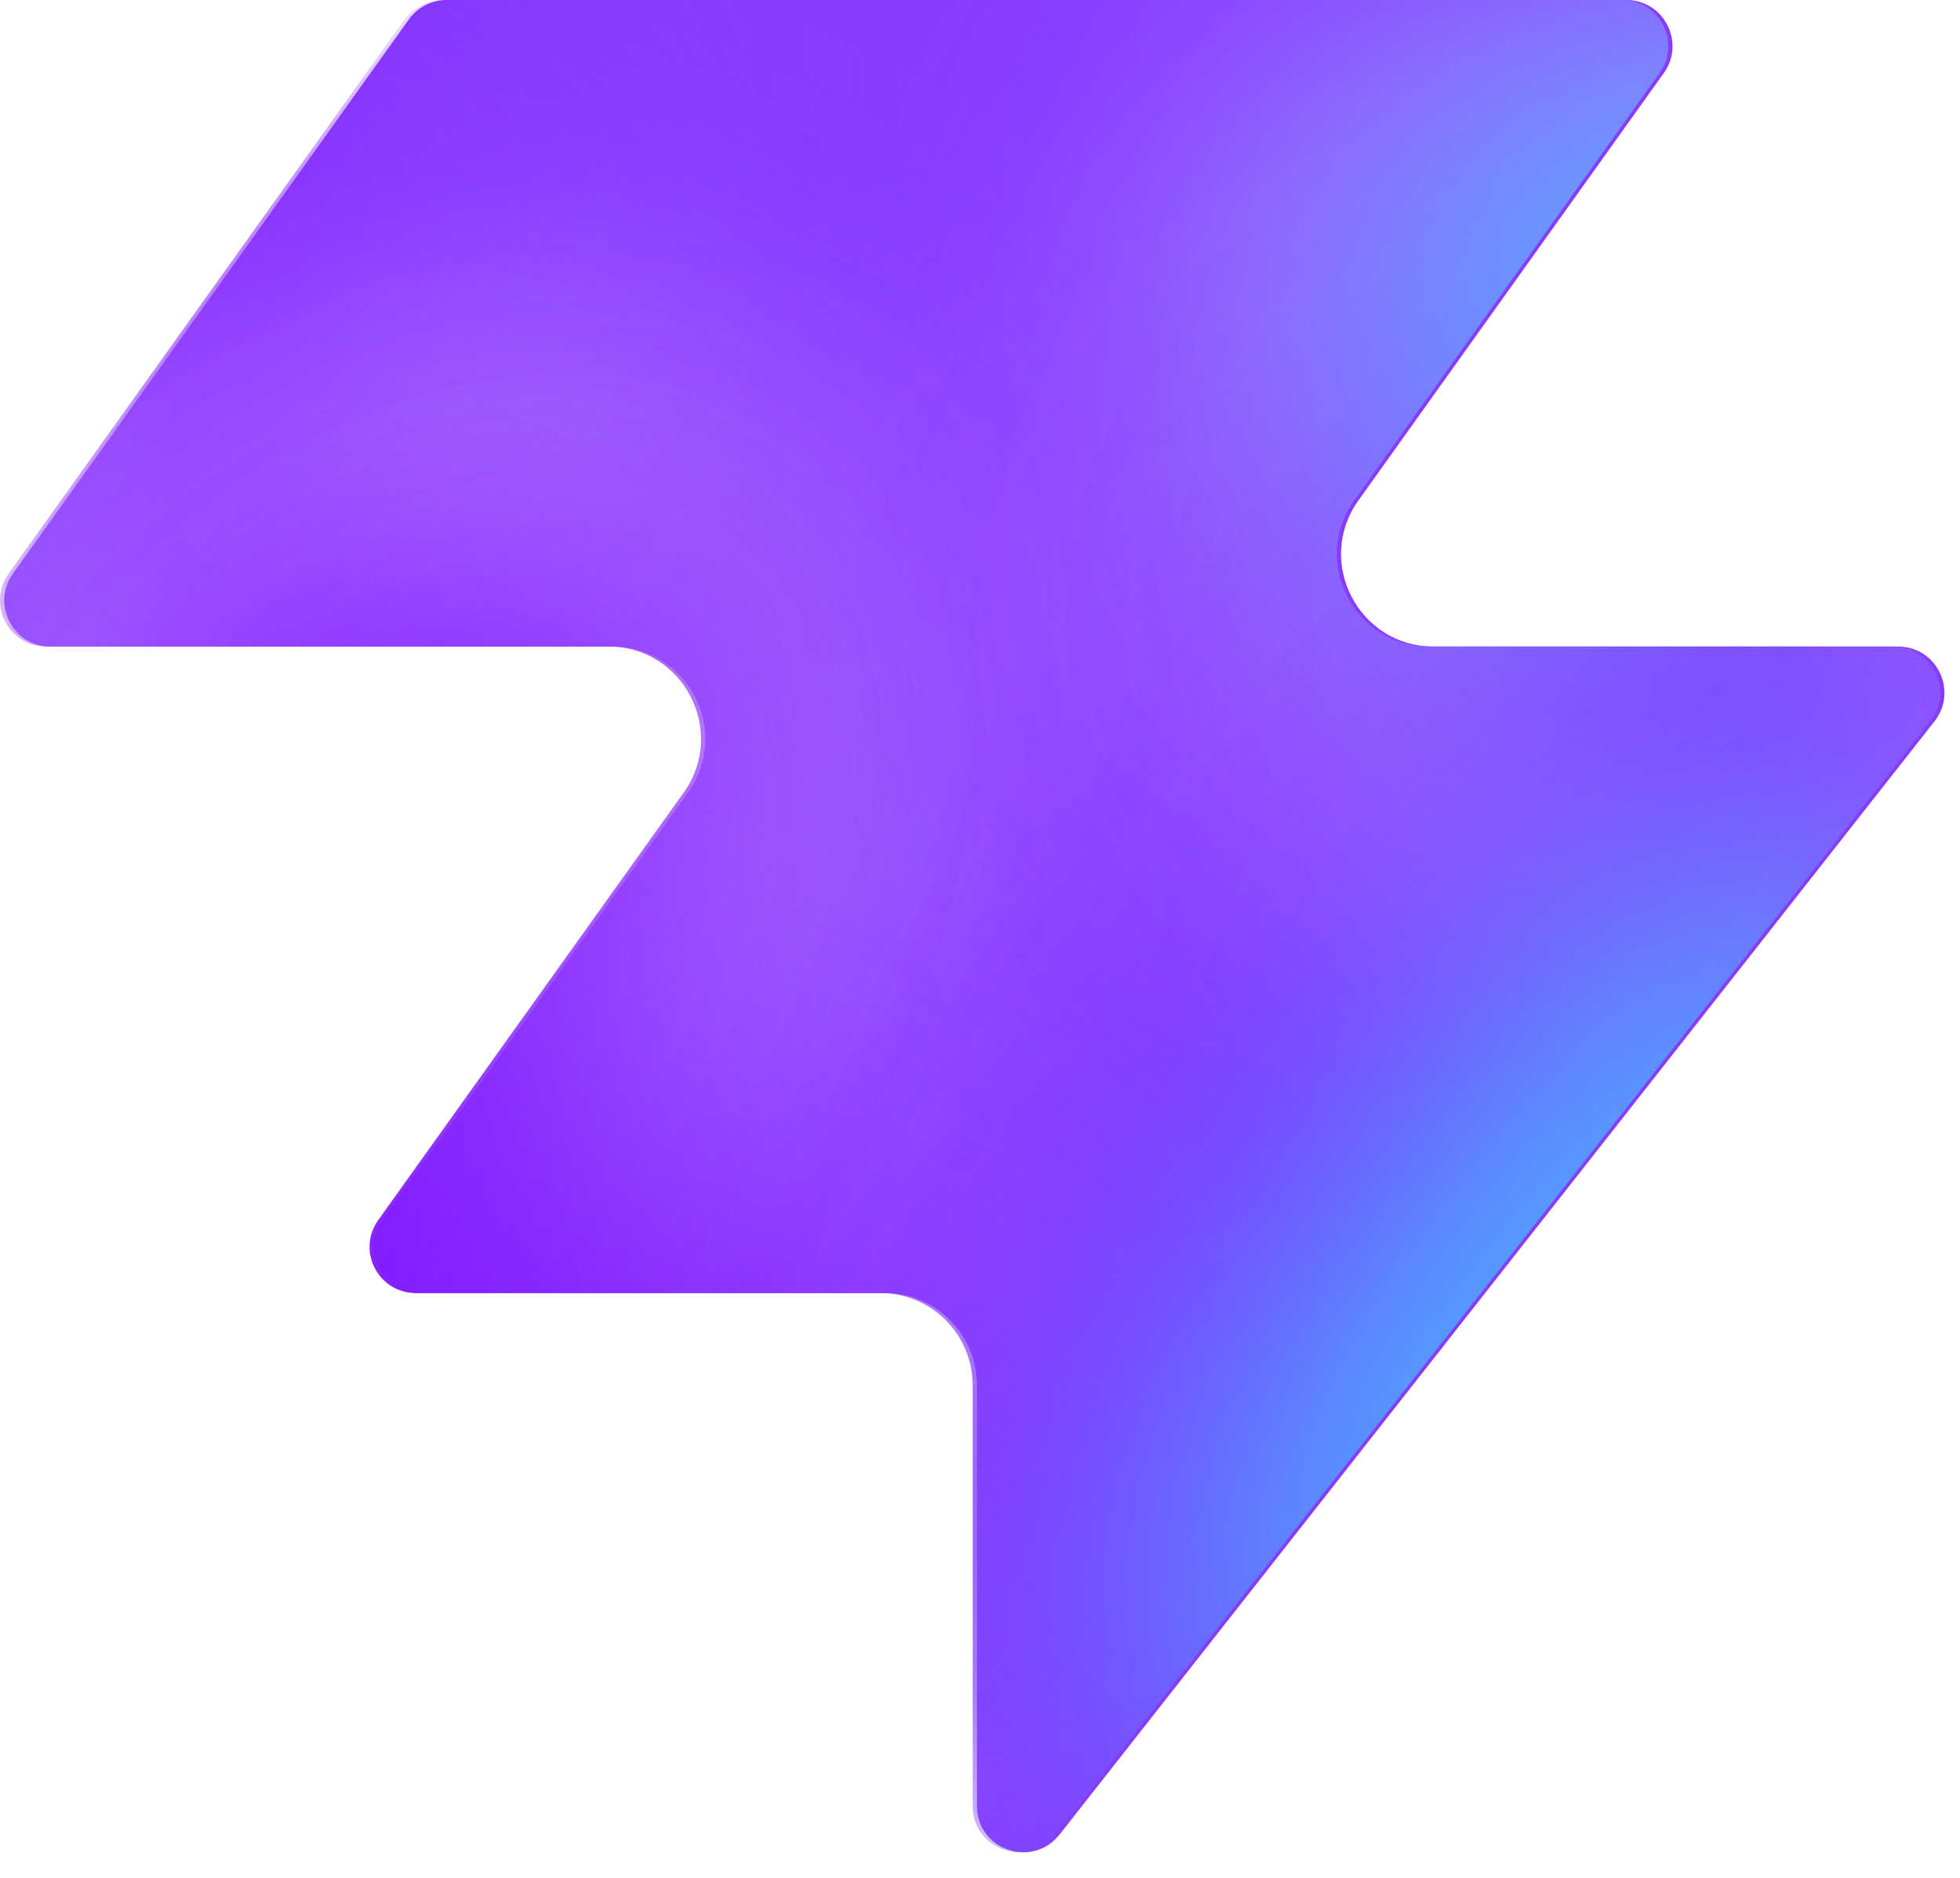
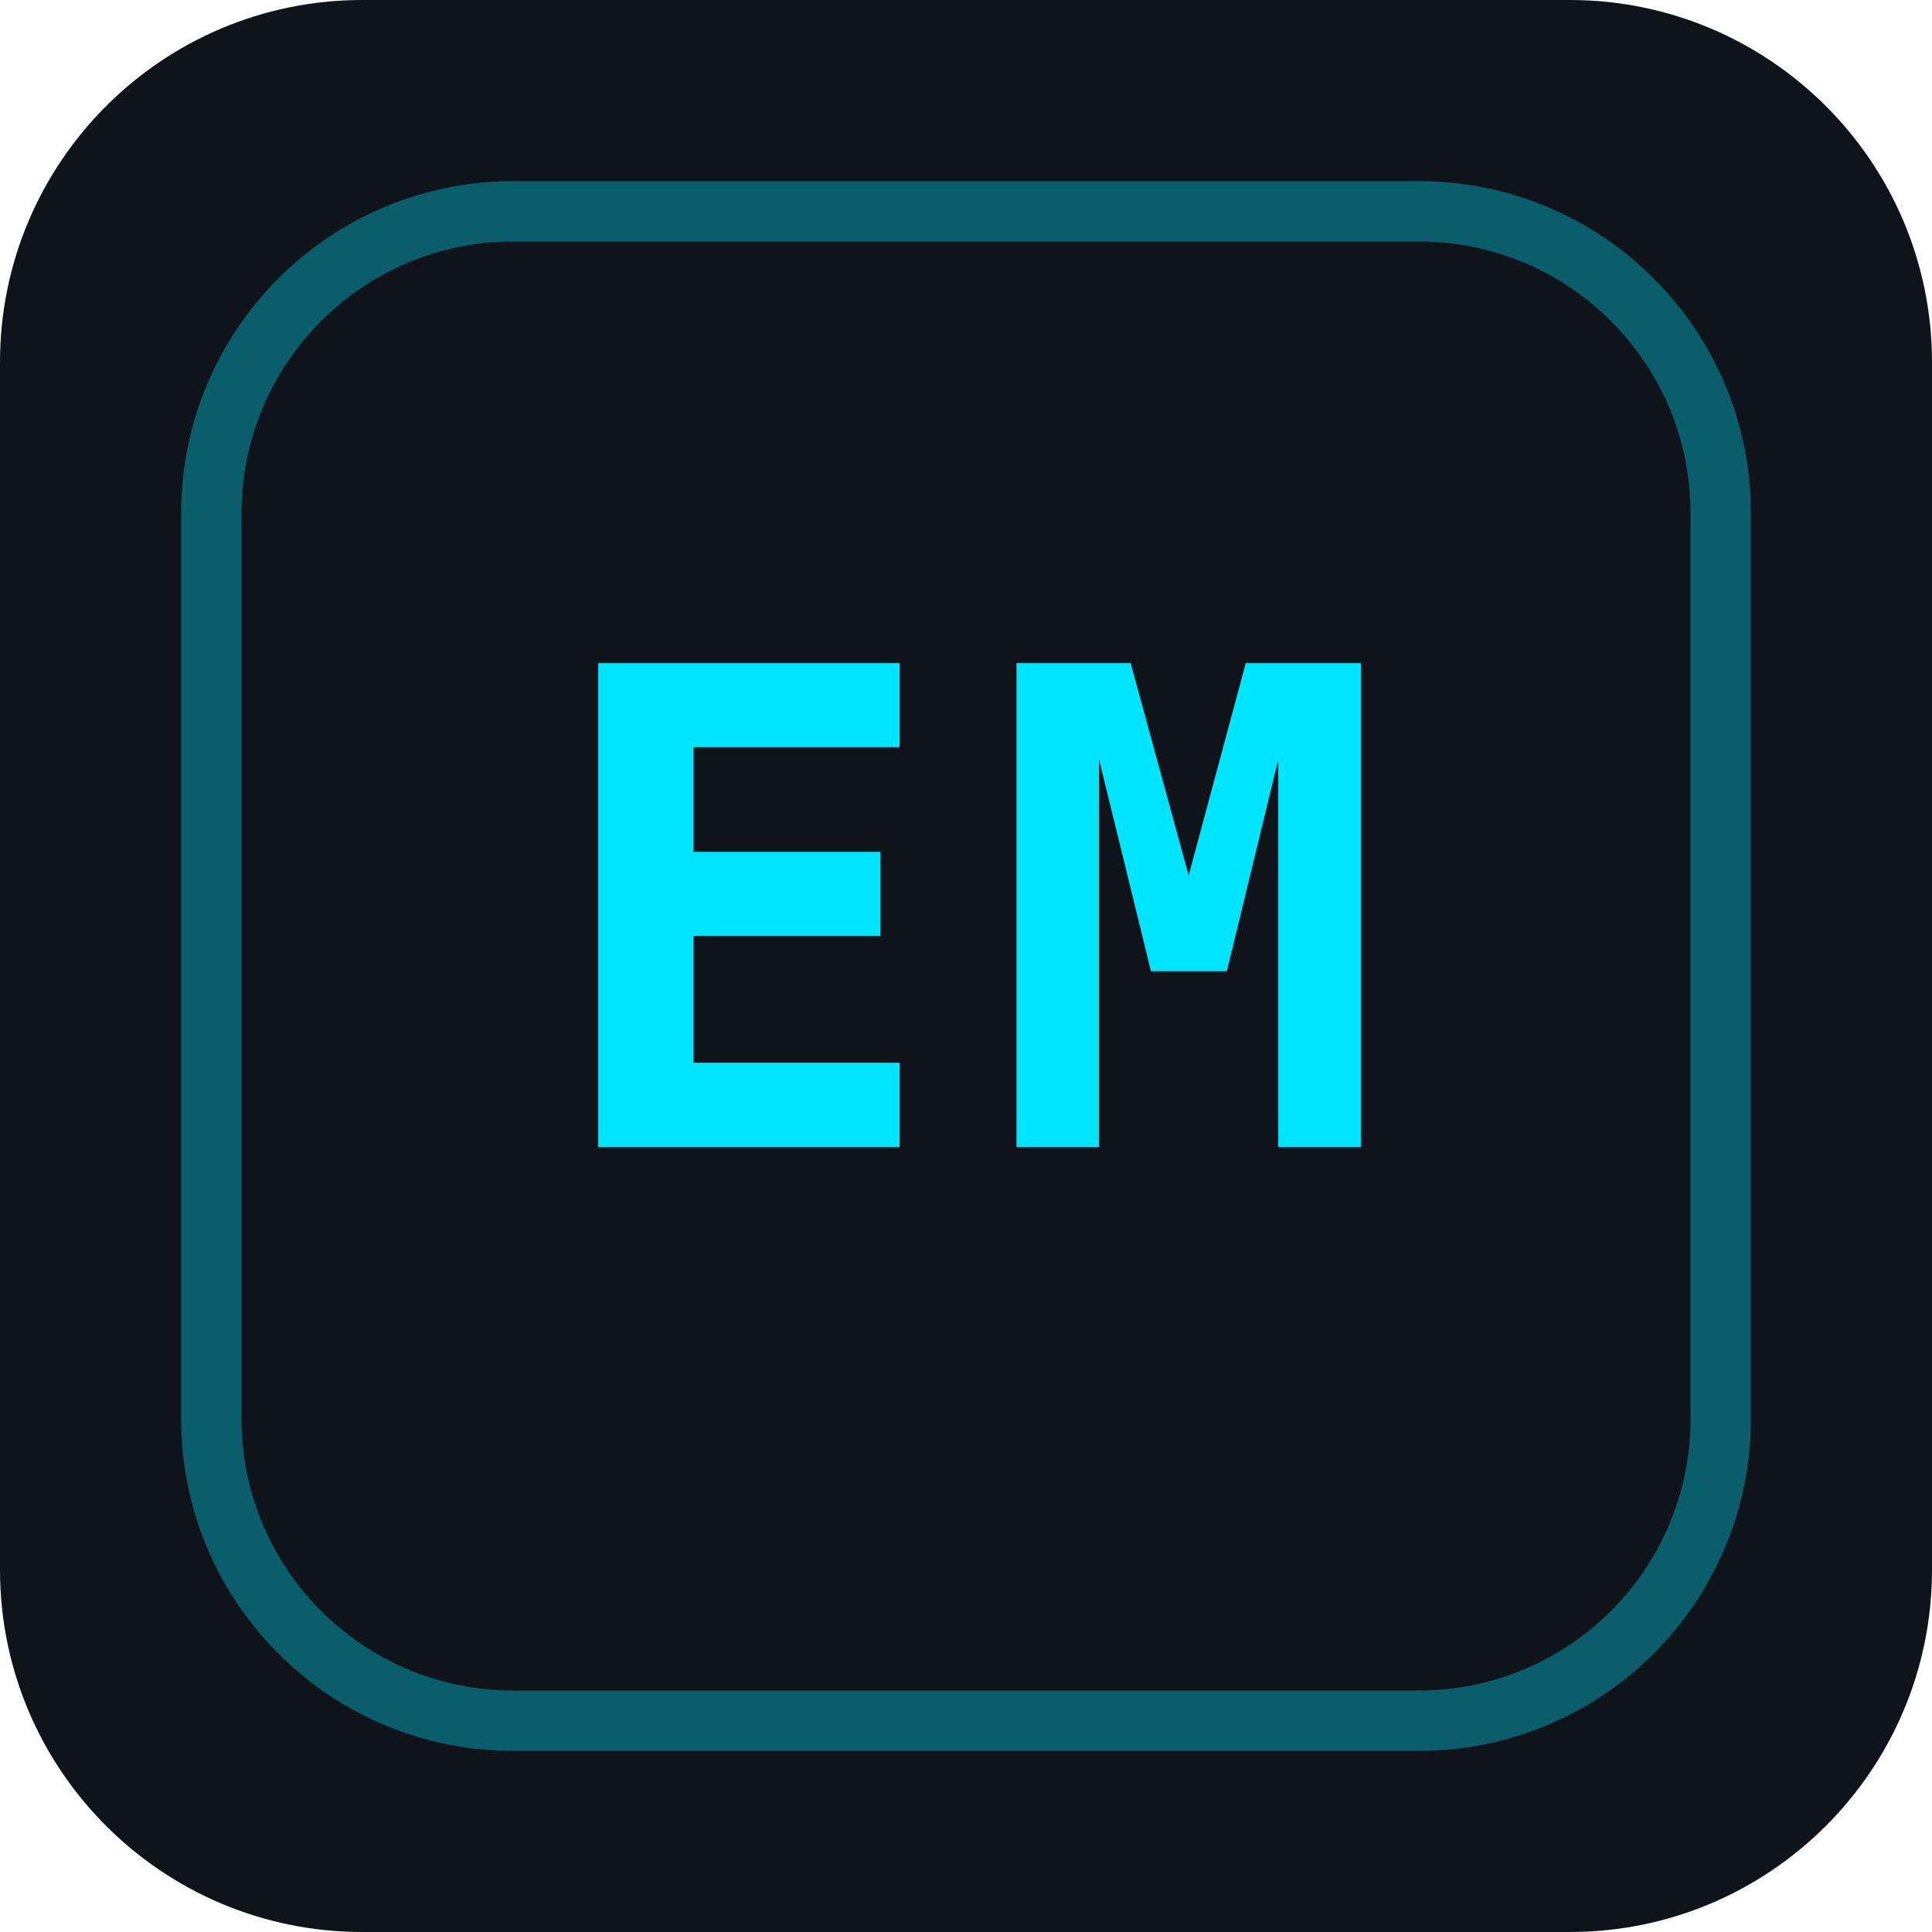
- <svg xmlns="http://www.w3.org/2000/svg" width="48" height="46" fill="none" viewBox="0 0 48 46">
-   <path fill="#863bff" d="M25.946 44.938c-.664.845-2.021.375-2.021-.698V33.937a2.26 2.26 0 0 0-2.262-2.262H10.287c-.92 0-1.456-1.04-.92-1.788l7.48-10.471c1.07-1.497 0-3.578-1.842-3.578H1.237c-.92 0-1.456-1.04-.92-1.788L10.013.474c.214-.297.556-.474.92-.474h28.894c.92 0 1.456 1.04.92 1.788l-7.48 10.471c-1.07 1.498 0 3.579 1.842 3.579h11.377c.943 0 1.473 1.088.89 1.83L25.947 44.94z" style="fill:#863bff;fill:color(display-p3 .525 .23 1);fill-opacity:1" />
-   <mask id="a" width="48" height="46" x="0" y="0" maskUnits="userSpaceOnUse" style="mask-type:alpha">
-     <path fill="#000" d="M25.842 44.938c-.664.844-2.021.375-2.021-.698V33.937a2.26 2.26 0 0 0-2.262-2.262H10.183c-.92 0-1.456-1.04-.92-1.788l7.48-10.471c1.07-1.498 0-3.579-1.842-3.579H1.133c-.92 0-1.456-1.04-.92-1.787L9.91.473c.214-.297.556-.474.92-.474h28.894c.92 0 1.456 1.04.92 1.788l-7.48 10.471c-1.07 1.498 0 3.578 1.842 3.578h11.377c.943 0 1.473 1.088.89 1.832L25.843 44.94z" style="fill:#000;fill-opacity:1" />
-   </mask>
-   <g mask="url(#a)">
-     <g filter="url(#b)">
-       <ellipse cx="5.508" cy="14.704" fill="#ede6ff" rx="5.508" ry="14.704" style="fill:#ede6ff;fill:color(display-p3 .927 .903 1);fill-opacity:1" transform="matrix(.00324 1 1 -.00324 -4.47 31.516)" />
-     </g>
-     <g filter="url(#c)">
-       <ellipse cx="10.399" cy="29.851" fill="#ede6ff" rx="10.399" ry="29.851" style="fill:#ede6ff;fill:color(display-p3 .927 .903 1);fill-opacity:1" transform="matrix(.00324 1 1 -.00324 -39.328 7.883)" />
-     </g>
-     <g filter="url(#d)">
-       <ellipse cx="5.508" cy="30.487" fill="#7e14ff" rx="5.508" ry="30.487" style="fill:#7e14ff;fill:color(display-p3 .492 .077 1);fill-opacity:1" transform="rotate(89.814 -25.913 -14.639)scale(1 -1)" />
-     </g>
-     <g filter="url(#e)">
-       <ellipse cx="5.508" cy="30.599" fill="#7e14ff" rx="5.508" ry="30.599" style="fill:#7e14ff;fill:color(display-p3 .492 .077 1);fill-opacity:1" transform="rotate(89.814 -32.644 -3.334)scale(1 -1)" />
-     </g>
-     <g filter="url(#f)">
-       <ellipse cx="5.508" cy="30.599" fill="#7e14ff" rx="5.508" ry="30.599" style="fill:#7e14ff;fill:color(display-p3 .492 .077 1);fill-opacity:1" transform="matrix(.00324 1 1 -.00324 -34.34 30.47)" />
-     </g>
-     <g filter="url(#g)">
-       <ellipse cx="14.072" cy="22.078" fill="#ede6ff" rx="14.072" ry="22.078" style="fill:#ede6ff;fill:color(display-p3 .927 .903 1);fill-opacity:1" transform="rotate(93.35 24.506 48.493)scale(-1 1)" />
-     </g>
-     <g filter="url(#h)">
-       <ellipse cx="3.47" cy="21.501" fill="#7e14ff" rx="3.47" ry="21.501" style="fill:#7e14ff;fill:color(display-p3 .492 .077 1);fill-opacity:1" transform="rotate(89.009 28.708 47.59)scale(-1 1)" />
-     </g>
-     <g filter="url(#i)">
-       <ellipse cx="3.47" cy="21.501" fill="#7e14ff" rx="3.47" ry="21.501" style="fill:#7e14ff;fill:color(display-p3 .492 .077 1);fill-opacity:1" transform="rotate(89.009 28.708 47.59)scale(-1 1)" />
-     </g>
-     <g filter="url(#j)">
-       <ellipse cx=".387" cy="8.972" fill="#7e14ff" rx="4.407" ry="29.108" style="fill:#7e14ff;fill:color(display-p3 .492 .077 1);fill-opacity:1" transform="rotate(39.51 .387 8.972)" />
-     </g>
-     <g filter="url(#k)">
-       <ellipse cx="47.523" cy="-6.092" fill="#7e14ff" rx="4.407" ry="29.108" style="fill:#7e14ff;fill:color(display-p3 .492 .077 1);fill-opacity:1" transform="rotate(37.892 47.523 -6.092)" />
-     </g>
-     <g filter="url(#l)">
-       <ellipse cx="41.412" cy="6.333" fill="#47bfff" rx="5.971" ry="9.665" style="fill:#47bfff;fill:color(display-p3 .28 .748 1);fill-opacity:1" transform="rotate(37.892 41.412 6.333)" />
-     </g>
-     <g filter="url(#m)">
-       <ellipse cx="-1.879" cy="38.332" fill="#7e14ff" rx="4.407" ry="29.108" style="fill:#7e14ff;fill:color(display-p3 .492 .077 1);fill-opacity:1" transform="rotate(37.892 -1.88 38.332)" />
-     </g>
-     <g filter="url(#n)">
-       <ellipse cx="-1.879" cy="38.332" fill="#7e14ff" rx="4.407" ry="29.108" style="fill:#7e14ff;fill:color(display-p3 .492 .077 1);fill-opacity:1" transform="rotate(37.892 -1.88 38.332)" />
-     </g>
-     <g filter="url(#o)">
-       <ellipse cx="35.651" cy="29.907" fill="#7e14ff" rx="4.407" ry="29.108" style="fill:#7e14ff;fill:color(display-p3 .492 .077 1);fill-opacity:1" transform="rotate(37.892 35.651 29.907)" />
-     </g>
-     <g filter="url(#p)">
-       <ellipse cx="38.418" cy="32.4" fill="#47bfff" rx="5.971" ry="15.297" style="fill:#47bfff;fill:color(display-p3 .28 .748 1);fill-opacity:1" transform="rotate(37.892 38.418 32.4)" />
-     </g>
-   </g>
-   <defs>
-     <filter id="b" width="60.045" height="41.654" x="-19.77" y="16.149" color-interpolation-filters="sRGB" filterUnits="userSpaceOnUse">
-       <feFlood flood-opacity="0" result="BackgroundImageFix" />
-       <feBlend in="SourceGraphic" in2="BackgroundImageFix" result="shape" />
-       <feGaussianBlur result="effect1_foregroundBlur_2002_17158" stdDeviation="7.659" />
-     </filter>
-     <filter id="c" width="90.34" height="51.437" x="-54.613" y="-7.533" color-interpolation-filters="sRGB" filterUnits="userSpaceOnUse">
-       <feFlood flood-opacity="0" result="BackgroundImageFix" />
-       <feBlend in="SourceGraphic" in2="BackgroundImageFix" result="shape" />
-       <feGaussianBlur result="effect1_foregroundBlur_2002_17158" stdDeviation="7.659" />
-     </filter>
-     <filter id="d" width="79.355" height="29.4" x="-49.64" y="2.03" color-interpolation-filters="sRGB" filterUnits="userSpaceOnUse">
-       <feFlood flood-opacity="0" result="BackgroundImageFix" />
-       <feBlend in="SourceGraphic" in2="BackgroundImageFix" result="shape" />
-       <feGaussianBlur result="effect1_foregroundBlur_2002_17158" stdDeviation="4.596" />
-     </filter>
-     <filter id="e" width="79.579" height="29.4" x="-45.045" y="20.029" color-interpolation-filters="sRGB" filterUnits="userSpaceOnUse">
-       <feFlood flood-opacity="0" result="BackgroundImageFix" />
-       <feBlend in="SourceGraphic" in2="BackgroundImageFix" result="shape" />
-       <feGaussianBlur result="effect1_foregroundBlur_2002_17158" stdDeviation="4.596" />
-     </filter>
-     <filter id="f" width="79.579" height="29.4" x="-43.513" y="21.178" color-interpolation-filters="sRGB" filterUnits="userSpaceOnUse">
-       <feFlood flood-opacity="0" result="BackgroundImageFix" />
-       <feBlend in="SourceGraphic" in2="BackgroundImageFix" result="shape" />
-       <feGaussianBlur result="effect1_foregroundBlur_2002_17158" stdDeviation="4.596" />
-     </filter>
-     <filter id="g" width="74.749" height="58.852" x="15.756" y="-17.901" color-interpolation-filters="sRGB" filterUnits="userSpaceOnUse">
-       <feFlood flood-opacity="0" result="BackgroundImageFix" />
-       <feBlend in="SourceGraphic" in2="BackgroundImageFix" result="shape" />
-       <feGaussianBlur result="effect1_foregroundBlur_2002_17158" stdDeviation="7.659" />
-     </filter>
-     <filter id="h" width="61.377" height="25.362" x="23.548" y="2.284" color-interpolation-filters="sRGB" filterUnits="userSpaceOnUse">
-       <feFlood flood-opacity="0" result="BackgroundImageFix" />
-       <feBlend in="SourceGraphic" in2="BackgroundImageFix" result="shape" />
-       <feGaussianBlur result="effect1_foregroundBlur_2002_17158" stdDeviation="4.596" />
-     </filter>
-     <filter id="i" width="61.377" height="25.362" x="23.548" y="2.284" color-interpolation-filters="sRGB" filterUnits="userSpaceOnUse">
-       <feFlood flood-opacity="0" result="BackgroundImageFix" />
-       <feBlend in="SourceGraphic" in2="BackgroundImageFix" result="shape" />
-       <feGaussianBlur result="effect1_foregroundBlur_2002_17158" stdDeviation="4.596" />
-     </filter>
-     <filter id="j" width="56.045" height="63.649" x="-27.636" y="-22.853" color-interpolation-filters="sRGB" filterUnits="userSpaceOnUse">
-       <feFlood flood-opacity="0" result="BackgroundImageFix" />
-       <feBlend in="SourceGraphic" in2="BackgroundImageFix" result="shape" />
-       <feGaussianBlur result="effect1_foregroundBlur_2002_17158" stdDeviation="4.596" />
-     </filter>
-     <filter id="k" width="54.814" height="64.646" x="20.116" y="-38.415" color-interpolation-filters="sRGB" filterUnits="userSpaceOnUse">
-       <feFlood flood-opacity="0" result="BackgroundImageFix" />
-       <feBlend in="SourceGraphic" in2="BackgroundImageFix" result="shape" />
-       <feGaussianBlur result="effect1_foregroundBlur_2002_17158" stdDeviation="4.596" />
-     </filter>
-     <filter id="l" width="33.541" height="35.313" x="24.641" y="-11.323" color-interpolation-filters="sRGB" filterUnits="userSpaceOnUse">
-       <feFlood flood-opacity="0" result="BackgroundImageFix" />
-       <feBlend in="SourceGraphic" in2="BackgroundImageFix" result="shape" />
-       <feGaussianBlur result="effect1_foregroundBlur_2002_17158" stdDeviation="4.596" />
-     </filter>
-     <filter id="m" width="54.814" height="64.646" x="-29.286" y="6.009" color-interpolation-filters="sRGB" filterUnits="userSpaceOnUse">
-       <feFlood flood-opacity="0" result="BackgroundImageFix" />
-       <feBlend in="SourceGraphic" in2="BackgroundImageFix" result="shape" />
-       <feGaussianBlur result="effect1_foregroundBlur_2002_17158" stdDeviation="4.596" />
-     </filter>
-     <filter id="n" width="54.814" height="64.646" x="-29.286" y="6.009" color-interpolation-filters="sRGB" filterUnits="userSpaceOnUse">
-       <feFlood flood-opacity="0" result="BackgroundImageFix" />
-       <feBlend in="SourceGraphic" in2="BackgroundImageFix" result="shape" />
-       <feGaussianBlur result="effect1_foregroundBlur_2002_17158" stdDeviation="4.596" />
-     </filter>
-     <filter id="o" width="54.814" height="64.646" x="8.244" y="-2.416" color-interpolation-filters="sRGB" filterUnits="userSpaceOnUse">
-       <feFlood flood-opacity="0" result="BackgroundImageFix" />
-       <feBlend in="SourceGraphic" in2="BackgroundImageFix" result="shape" />
-       <feGaussianBlur result="effect1_foregroundBlur_2002_17158" stdDeviation="4.596" />
-     </filter>
-     <filter id="p" width="39.409" height="43.623" x="18.713" y="10.588" color-interpolation-filters="sRGB" filterUnits="userSpaceOnUse">
-       <feFlood flood-opacity="0" result="BackgroundImageFix" />
-       <feBlend in="SourceGraphic" in2="BackgroundImageFix" result="shape" />
-       <feGaussianBlur result="effect1_foregroundBlur_2002_17158" stdDeviation="4.596" />
-     </filter>
-   </defs>
+ <svg xmlns="http://www.w3.org/2000/svg" viewBox="0 0 64 64" role="img" aria-label="EPSE CLI">
+   <rect width="64" height="64" rx="12" fill="#0f141a" />
+   <rect x="7" y="7" width="50" height="50" rx="10" fill="none" stroke="rgba(0,229,255,0.35)" stroke-width="2" />
+   <text x="32" y="38" text-anchor="middle" font-family="ui-monospace, SFMono-Regular, Menlo, Monaco, Consolas, monospace" font-size="22" font-weight="700" letter-spacing="1.5" fill="#00E5FF">
+ 		EM
+ 	</text>
</svg>
